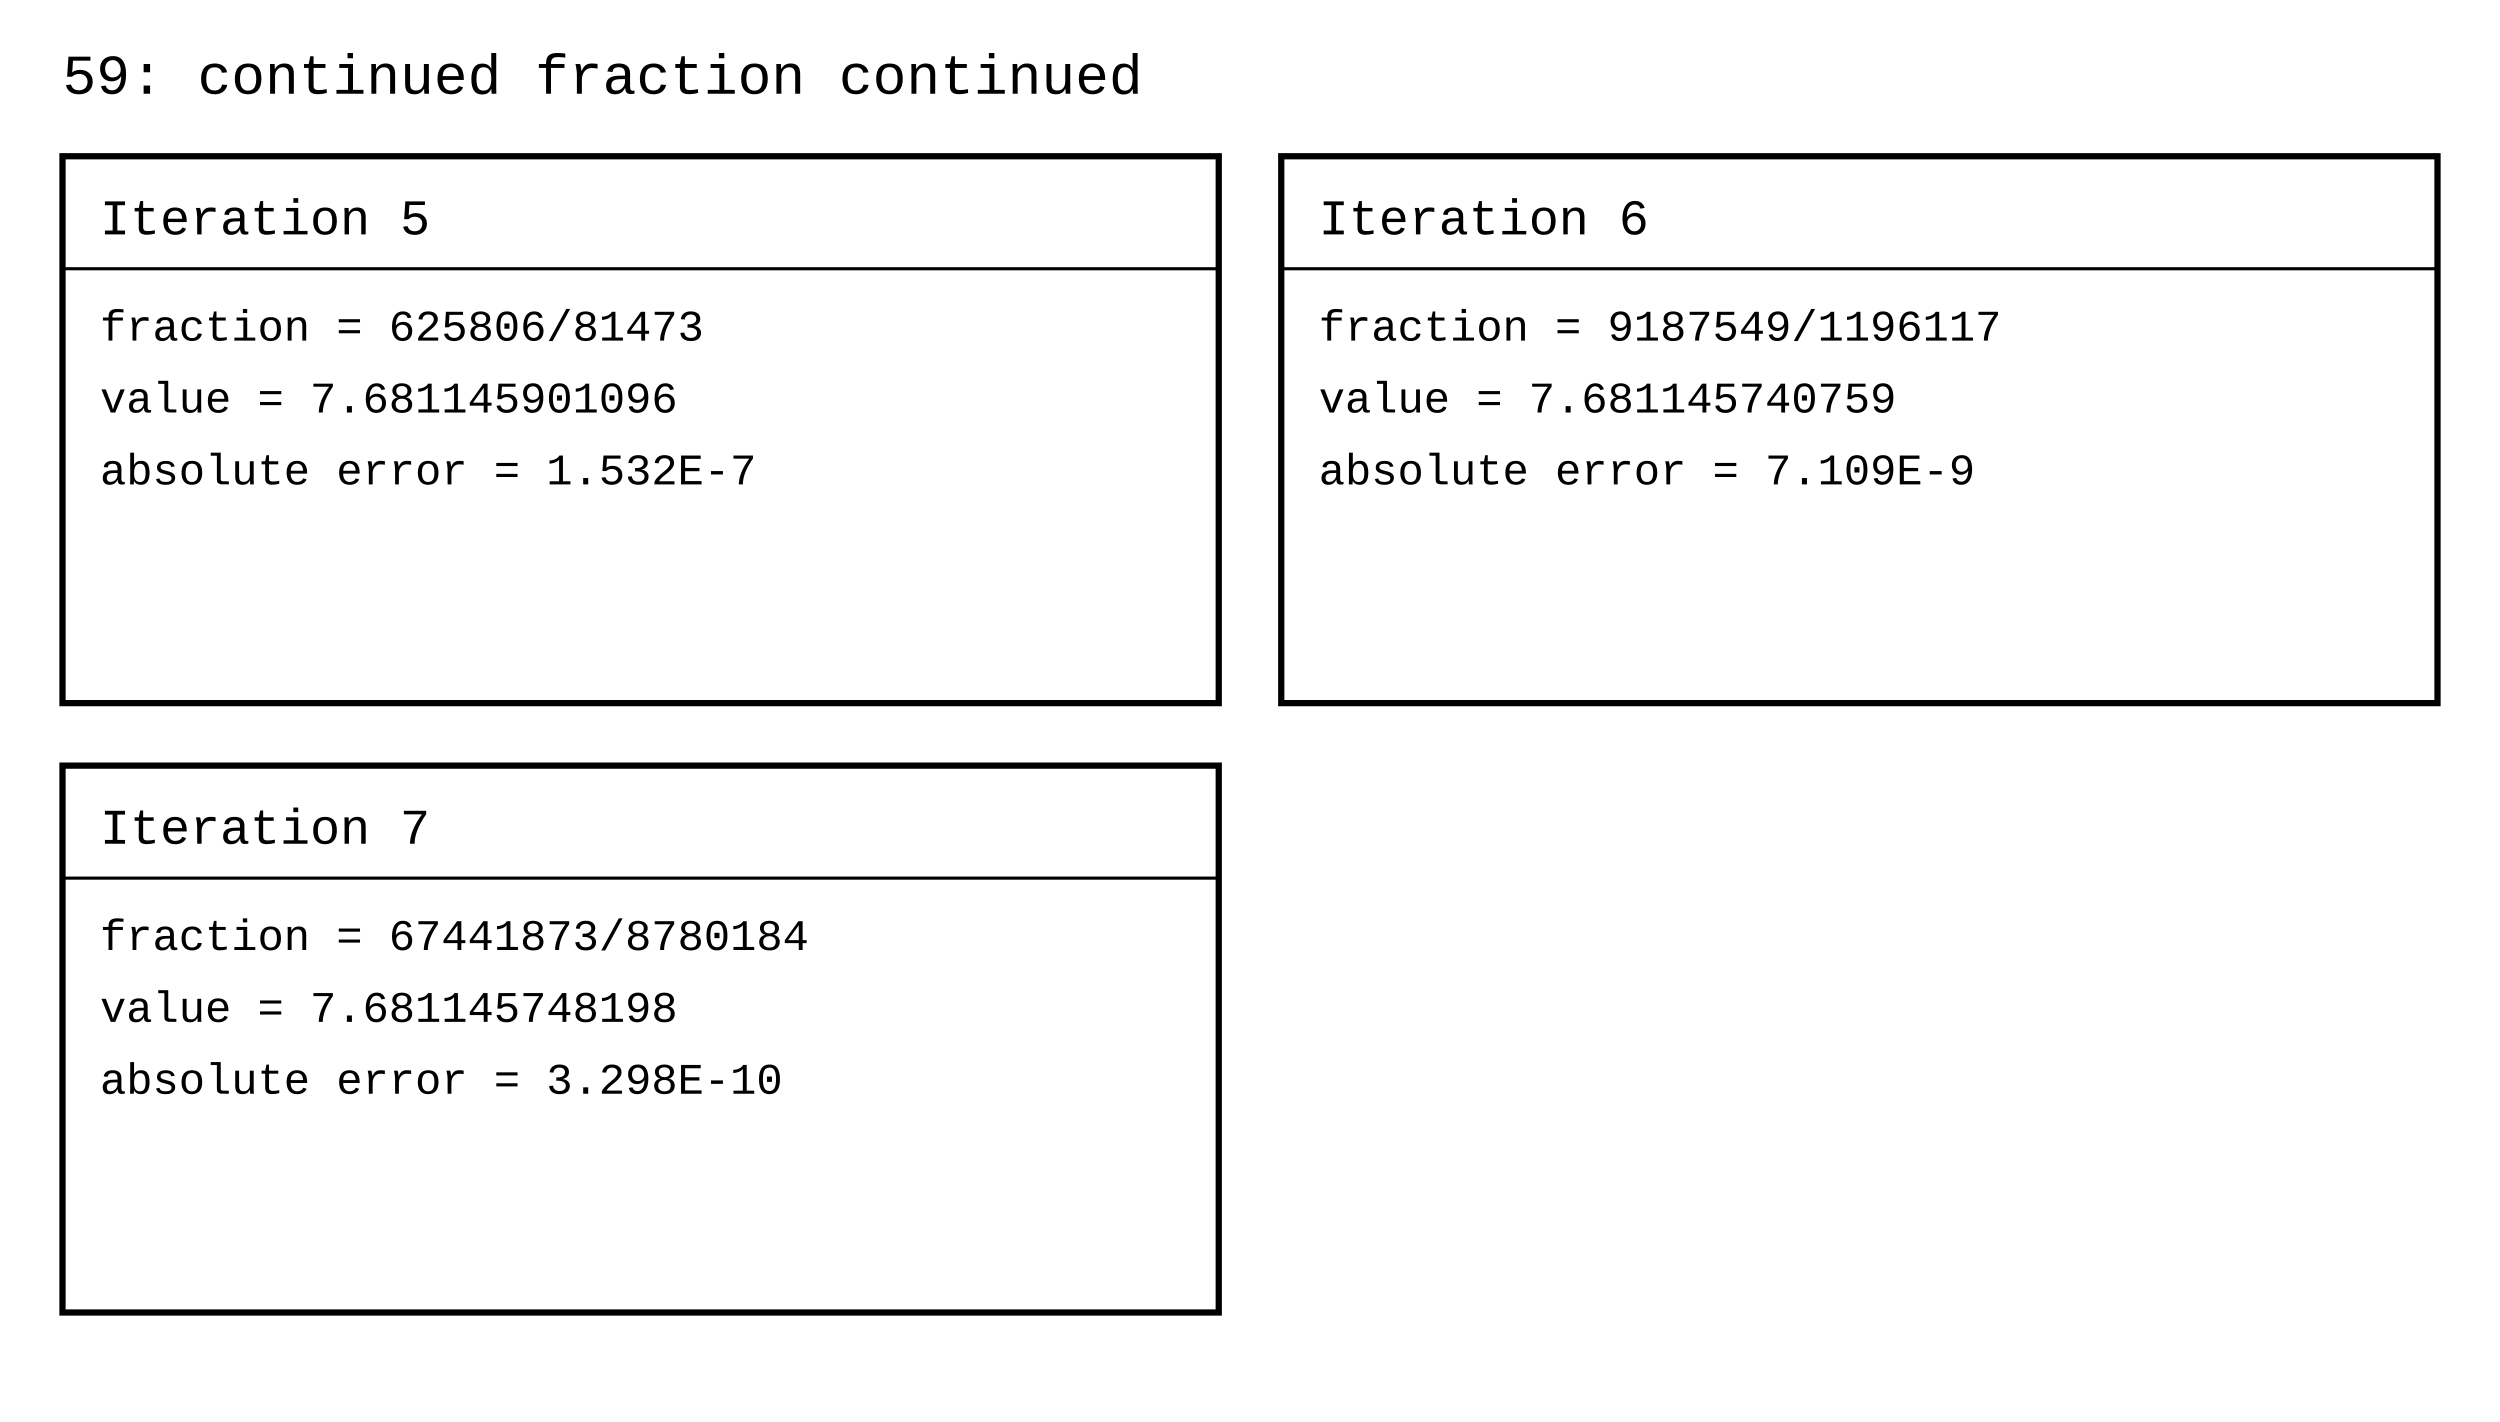
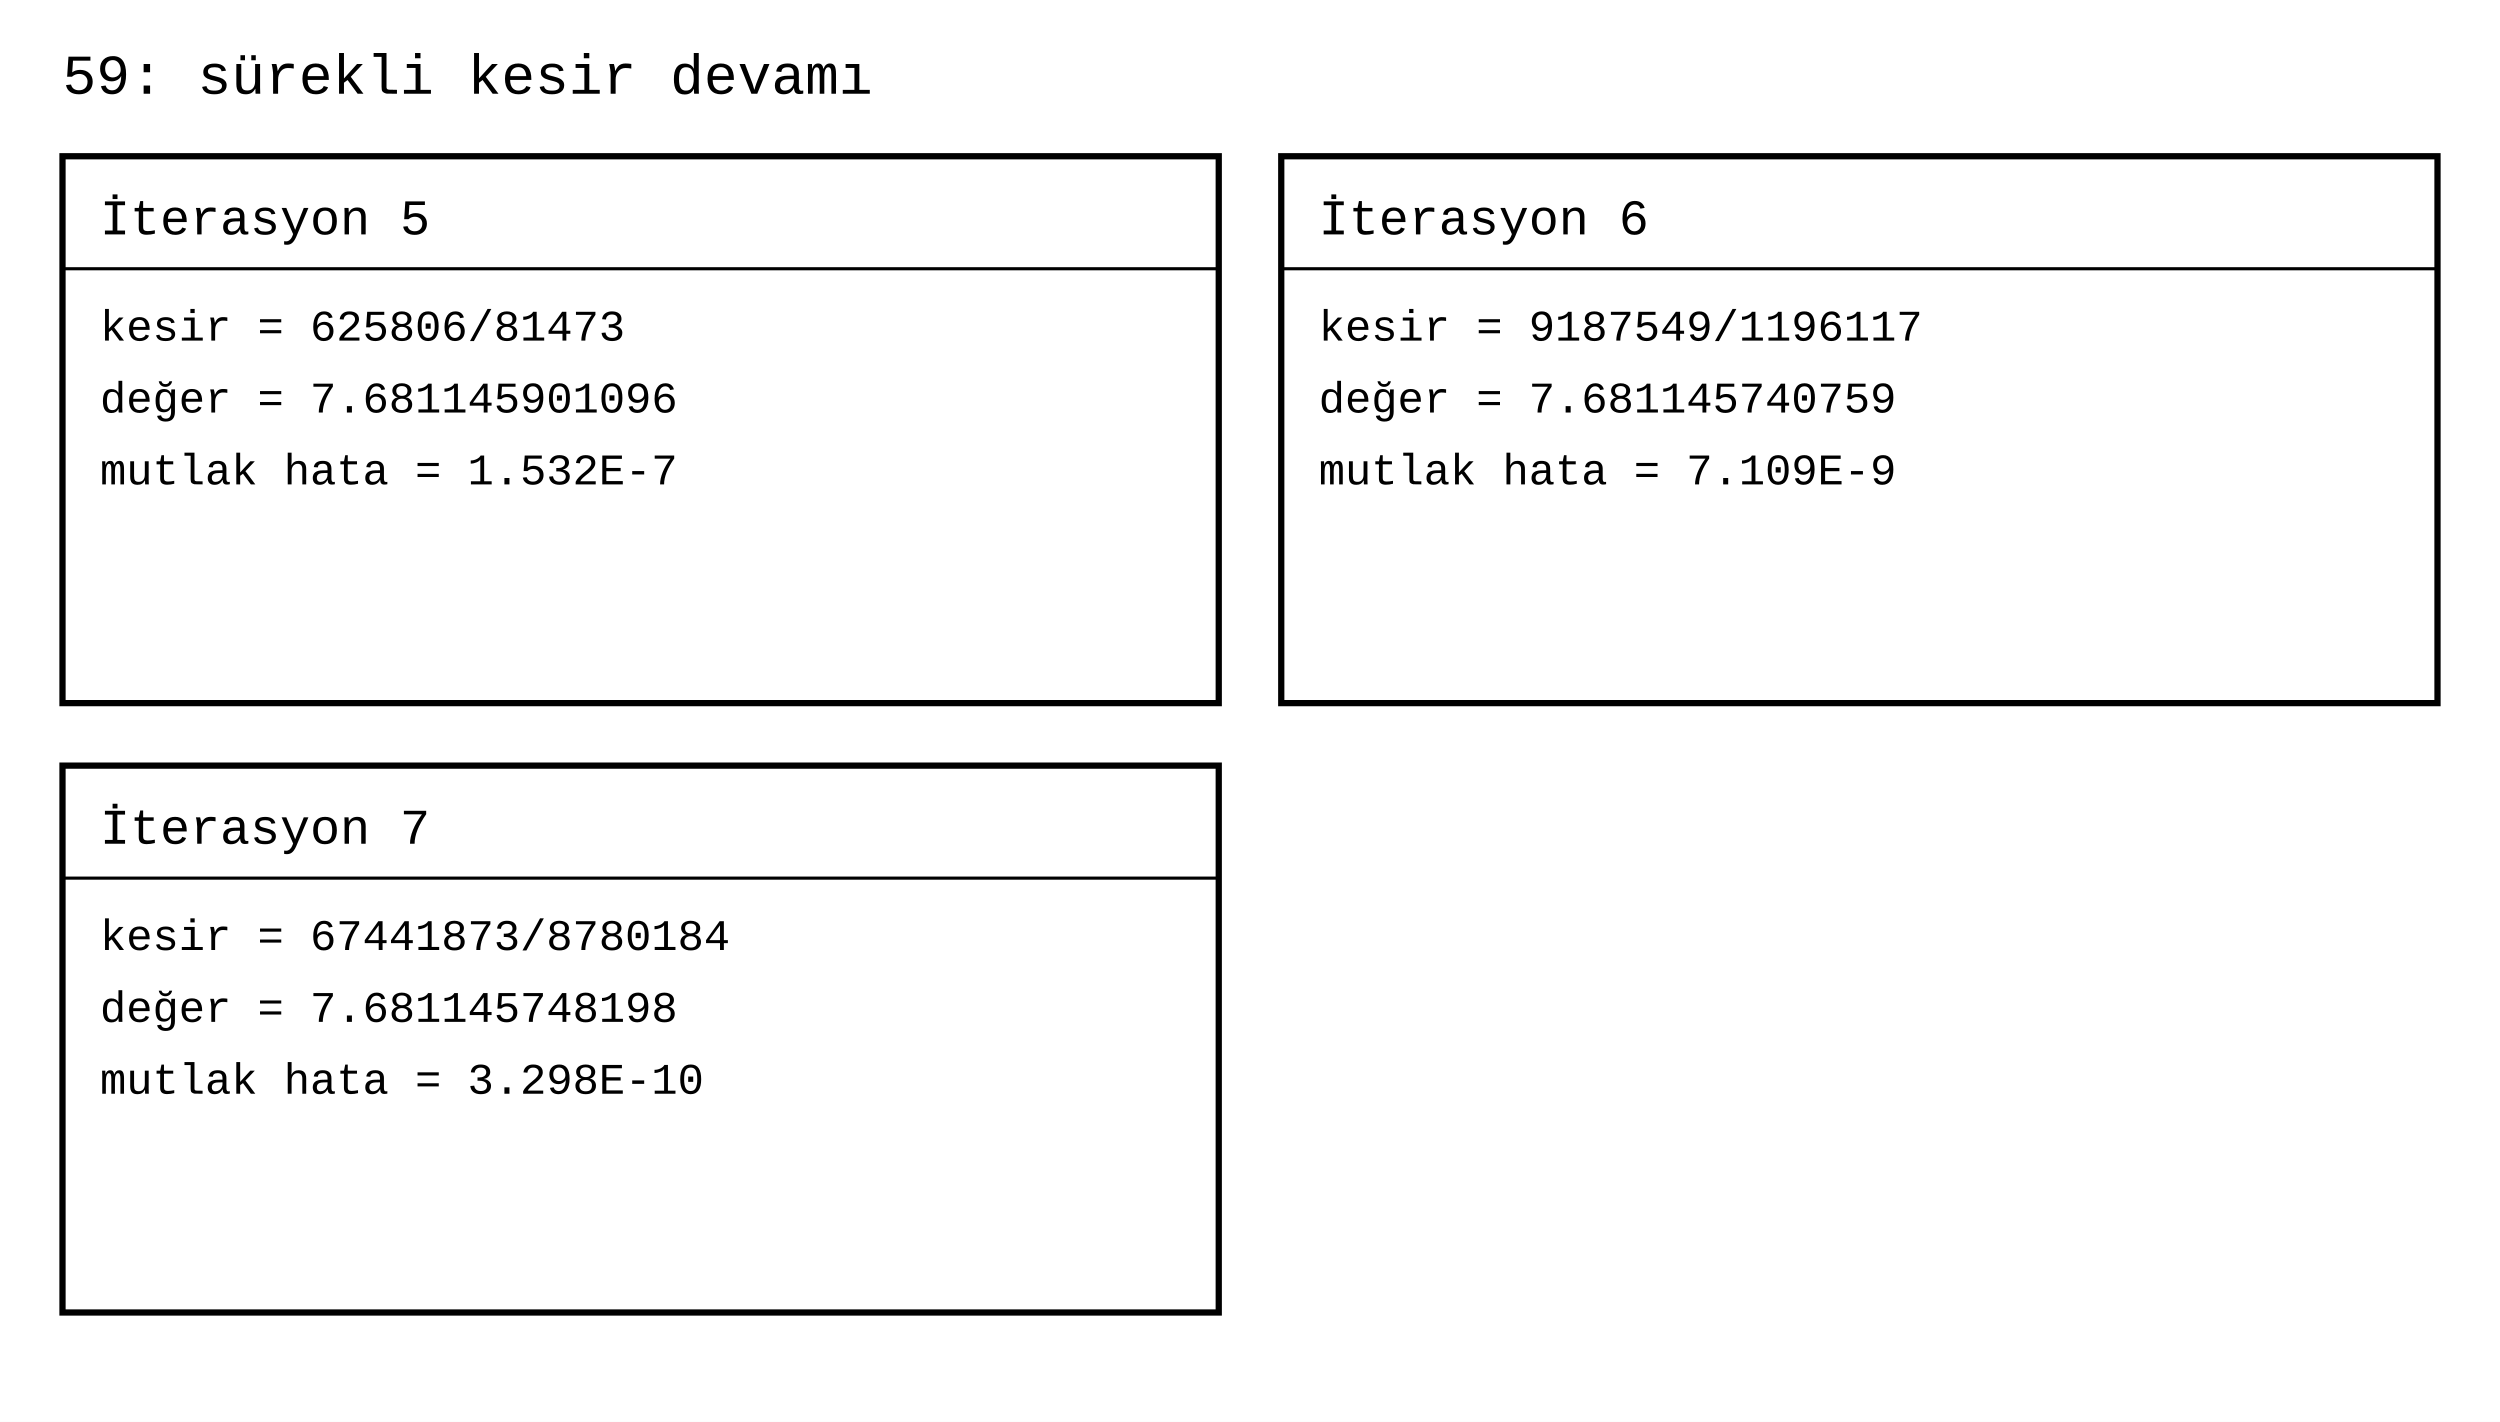
<svg xmlns="http://www.w3.org/2000/svg" width="800" height="455" viewBox="0 0 800 455">
  <rect width="100%" height="100%" fill="white" />
-   <text x="20" y="30" font-size="18" text-anchor="start" font-family="Liberation Mono,monospace" fill="black">59: continued fraction continued</text>
+   <text x="20" y="30" font-size="18" text-anchor="start" font-family="Liberation Mono,monospace" fill="black">59: sürekli kesir devamı</text>
  <rect x="20" y="50" width="370" height="175" fill="white" stroke="black" stroke-width="2" />
-   <text x="32" y="75" font-size="16" text-anchor="start" font-family="Liberation Mono,monospace" fill="black">Iteration 5</text>
+   <text x="32" y="75" font-size="16" text-anchor="start" font-family="Liberation Mono,monospace" fill="black">İterasyon 5</text>
  <line x1="20" y1="86" x2="390" y2="86" stroke="black" />
-   <text x="32" y="109" font-size="14" text-anchor="start" font-family="Liberation Mono,monospace" fill="black">fraction = 625806/81473</text>
-   <text x="32" y="132" font-size="14" text-anchor="start" font-family="Liberation Mono,monospace" fill="black">value = 7.681145901096</text>
-   <text x="32" y="155" font-size="14" text-anchor="start" font-family="Liberation Mono,monospace" fill="black">absolute error = 1.532E-7</text>
+   <text x="32" y="109" font-size="14" text-anchor="start" font-family="Liberation Mono,monospace" fill="black">kesir = 625806/81473</text>
+   <text x="32" y="132" font-size="14" text-anchor="start" font-family="Liberation Mono,monospace" fill="black">değer = 7.681145901096</text>
+   <text x="32" y="155" font-size="14" text-anchor="start" font-family="Liberation Mono,monospace" fill="black">mutlak hata = 1.532E-7</text>
  <rect x="410" y="50" width="370" height="175" fill="white" stroke="black" stroke-width="2" />
-   <text x="422" y="75" font-size="16" text-anchor="start" font-family="Liberation Mono,monospace" fill="black">Iteration 6</text>
+   <text x="422" y="75" font-size="16" text-anchor="start" font-family="Liberation Mono,monospace" fill="black">İterasyon 6</text>
  <line x1="410" y1="86" x2="780" y2="86" stroke="black" />
-   <text x="422" y="109" font-size="14" text-anchor="start" font-family="Liberation Mono,monospace" fill="black">fraction = 9187549/1196117</text>
-   <text x="422" y="132" font-size="14" text-anchor="start" font-family="Liberation Mono,monospace" fill="black">value = 7.681145740759</text>
-   <text x="422" y="155" font-size="14" text-anchor="start" font-family="Liberation Mono,monospace" fill="black">absolute error = 7.109E-9</text>
+   <text x="422" y="109" font-size="14" text-anchor="start" font-family="Liberation Mono,monospace" fill="black">kesir = 9187549/1196117</text>
+   <text x="422" y="132" font-size="14" text-anchor="start" font-family="Liberation Mono,monospace" fill="black">değer = 7.681145740759</text>
+   <text x="422" y="155" font-size="14" text-anchor="start" font-family="Liberation Mono,monospace" fill="black">mutlak hata = 7.109E-9</text>
  <rect x="20" y="245" width="370" height="175" fill="white" stroke="black" stroke-width="2" />
-   <text x="32" y="270" font-size="16" text-anchor="start" font-family="Liberation Mono,monospace" fill="black">Iteration 7</text>
+   <text x="32" y="270" font-size="16" text-anchor="start" font-family="Liberation Mono,monospace" fill="black">İterasyon 7</text>
  <line x1="20" y1="281" x2="390" y2="281" stroke="black" />
-   <text x="32" y="304" font-size="14" text-anchor="start" font-family="Liberation Mono,monospace" fill="black">fraction = 67441873/8780184</text>
-   <text x="32" y="327" font-size="14" text-anchor="start" font-family="Liberation Mono,monospace" fill="black">value = 7.681145748198</text>
-   <text x="32" y="350" font-size="14" text-anchor="start" font-family="Liberation Mono,monospace" fill="black">absolute error = 3.298E-10</text>
+   <text x="32" y="304" font-size="14" text-anchor="start" font-family="Liberation Mono,monospace" fill="black">kesir = 67441873/8780184</text>
+   <text x="32" y="327" font-size="14" text-anchor="start" font-family="Liberation Mono,monospace" fill="black">değer = 7.681145748198</text>
+   <text x="32" y="350" font-size="14" text-anchor="start" font-family="Liberation Mono,monospace" fill="black">mutlak hata = 3.298E-10</text>
</svg>
